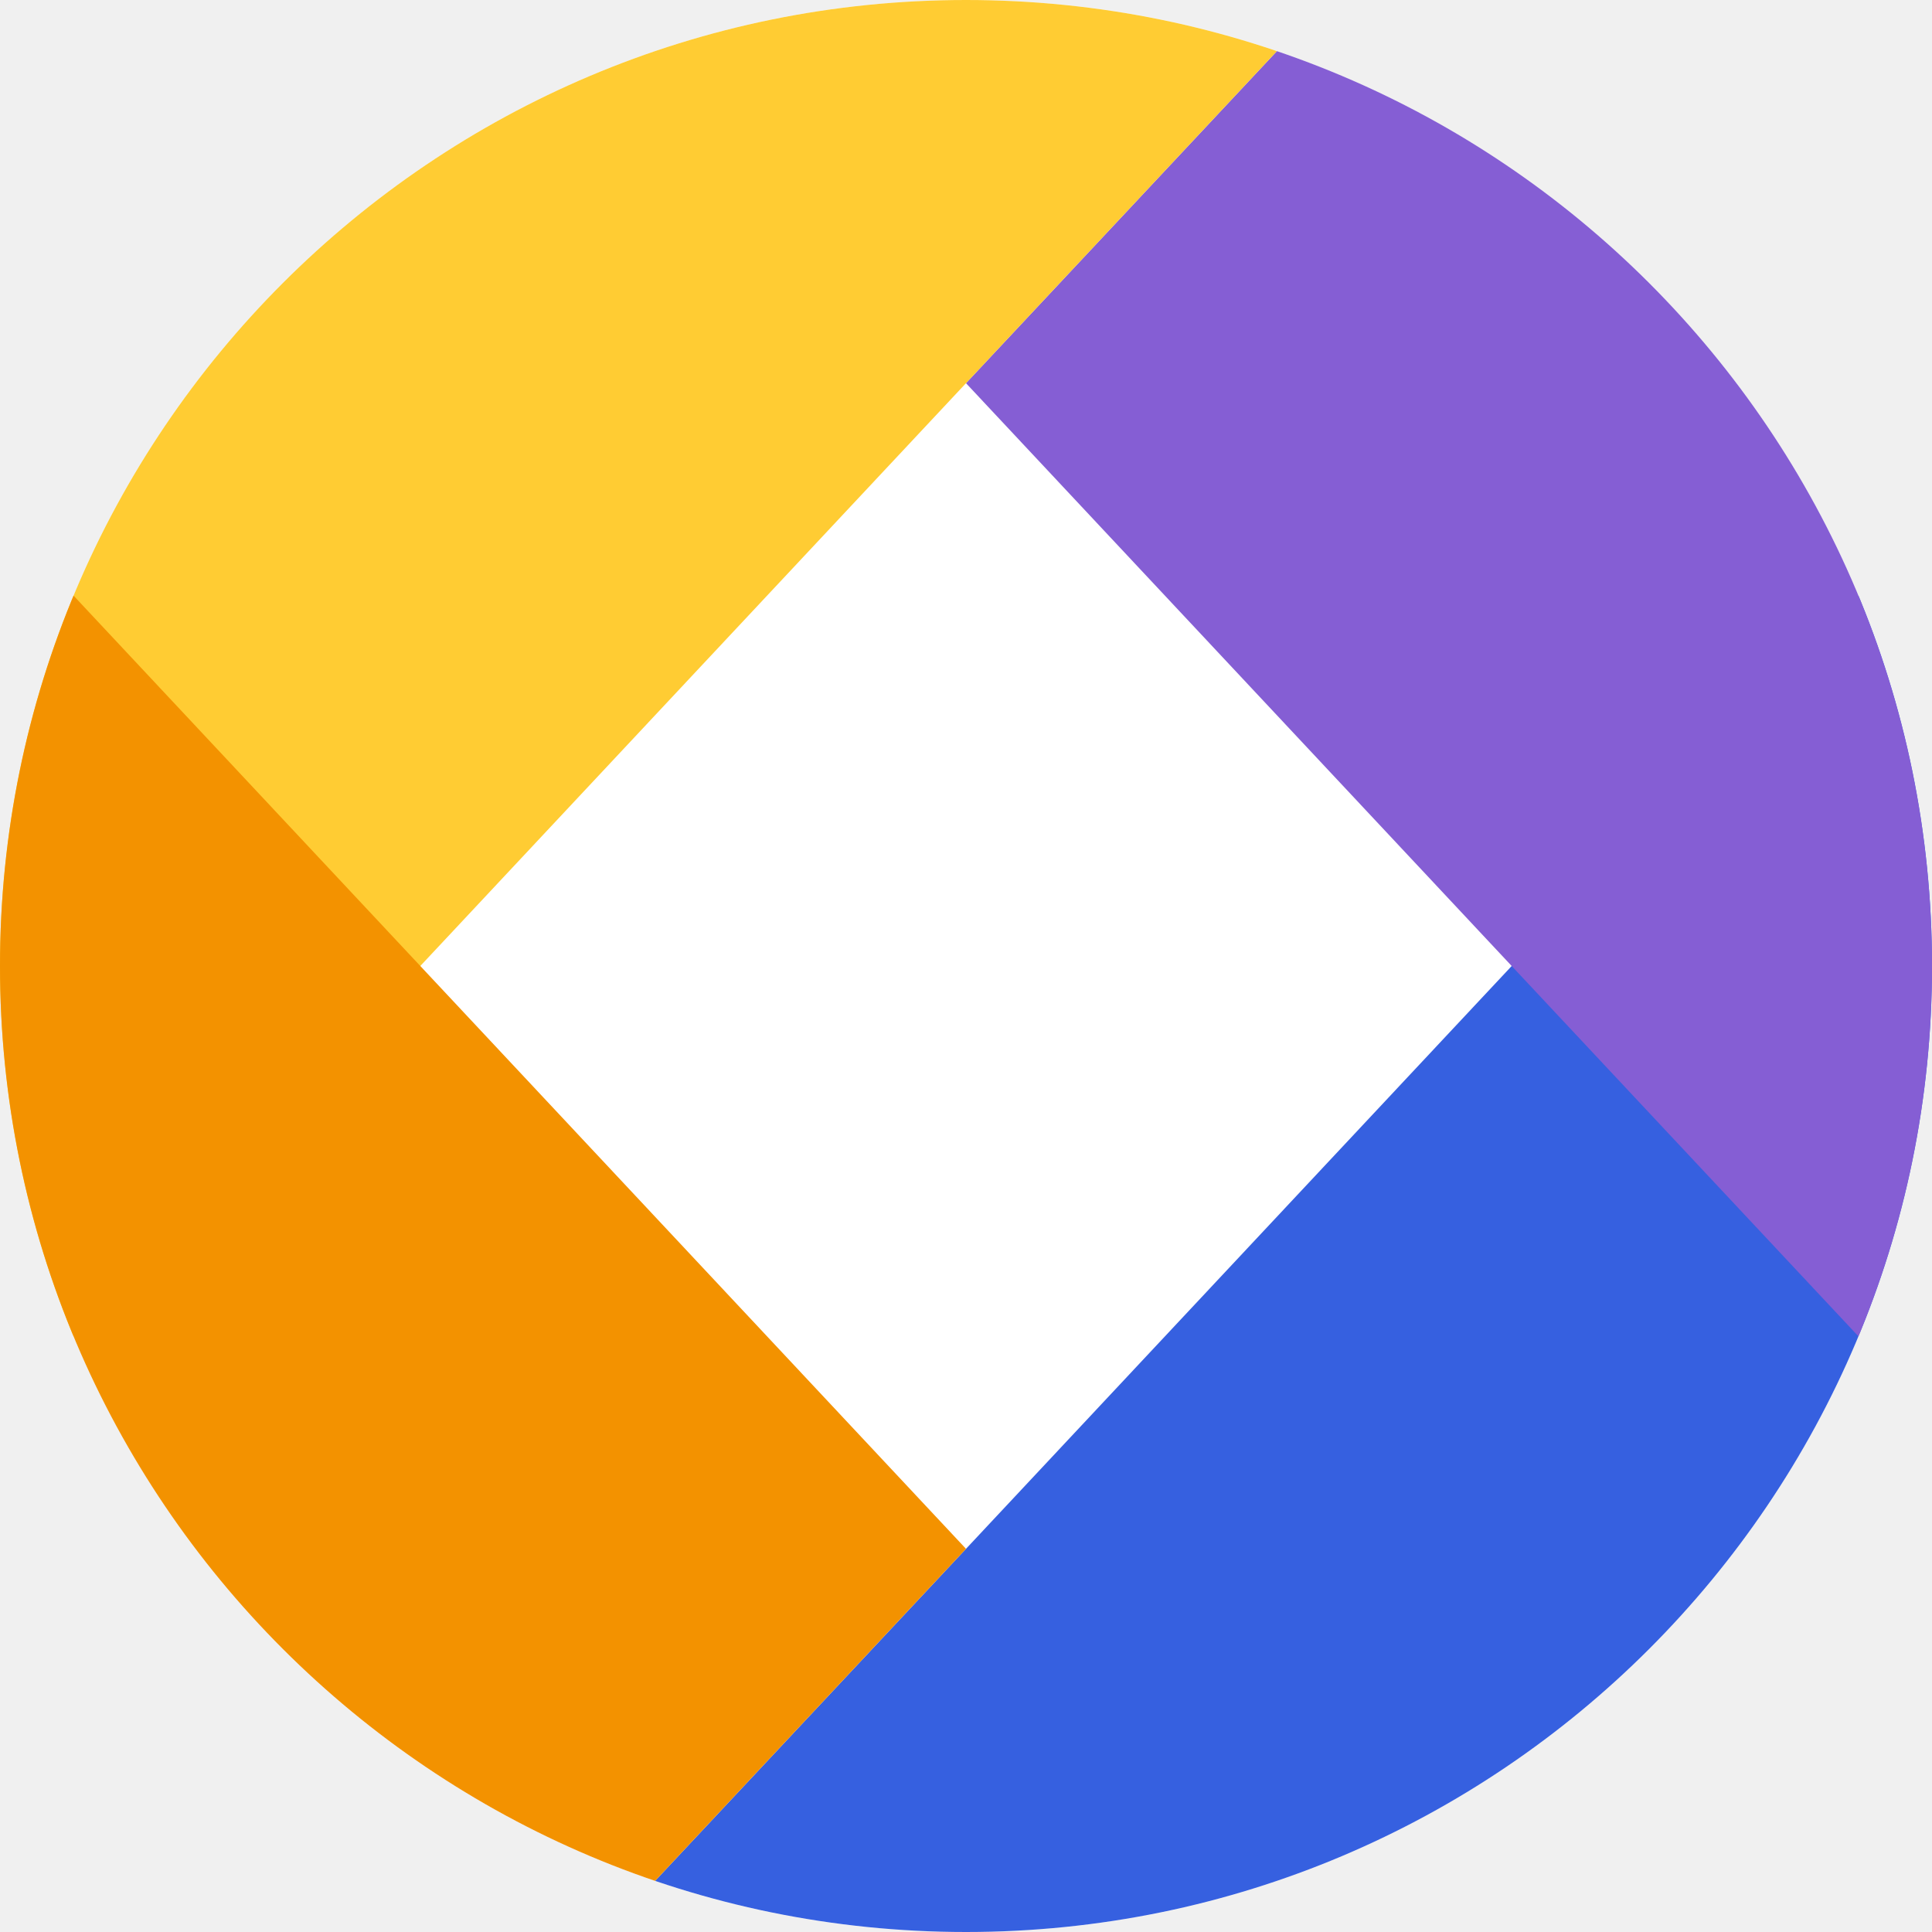
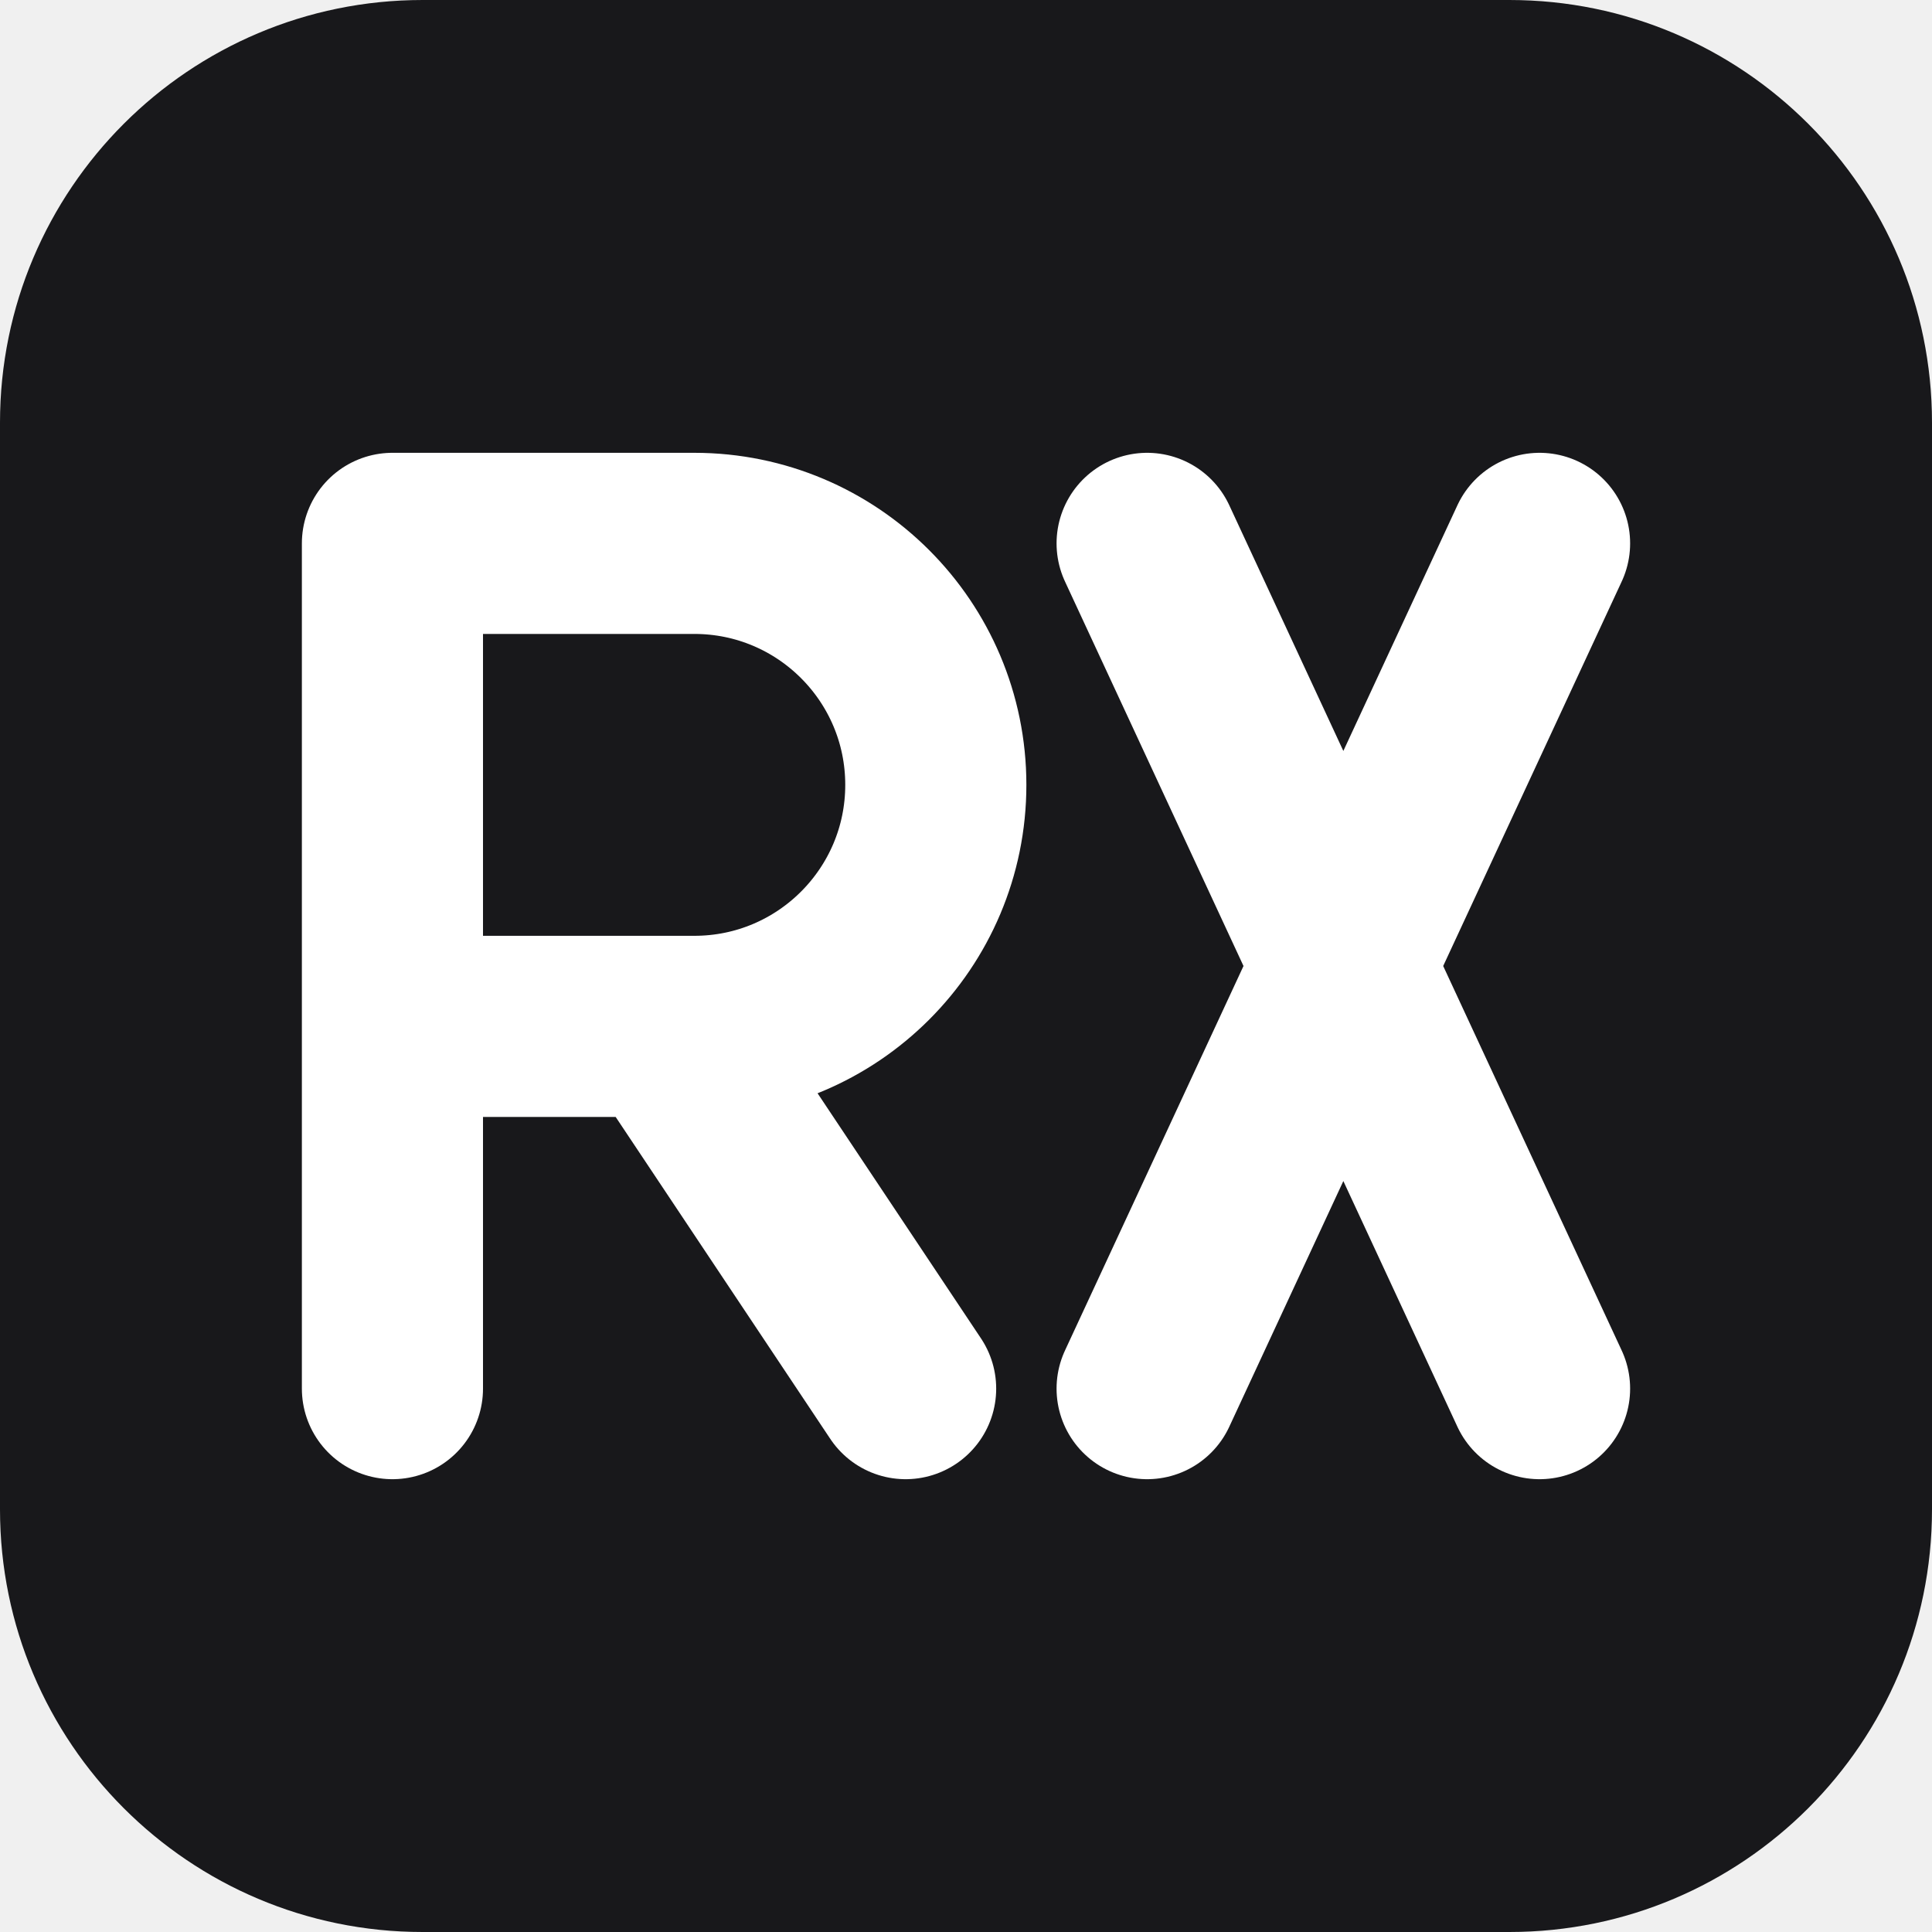
- <svg xmlns="http://www.w3.org/2000/svg" width="410" height="410" viewBox="0 0 410 410" fill="none">
-   <defs>
-     <clipPath id="trypost-mark">
-       <circle cx="205" cy="205" r="205" />
-     </clipPath>
-   </defs>
-   <g clip-path="url(#trypost-mark)">
-     <rect width="410" height="410" fill="white" />
-     <path d="M410 109.736V410H128.863L410 109.736Z" fill="#3660E0" />
-     <path d="M410 0H281.138L205 81.318L410 300.264V0Z" fill="#855ED4" />
-     <path d="M0 0V300.264L205 81.318L281.138 0H0Z" fill="#FFCC33" />
-     <path d="M0 109.736V410H128.862L205 328.682L0 109.736Z" fill="#F39200" />
-   </g>
+ <svg xmlns="http://www.w3.org/2000/svg" viewBox="0 0 64 64">
+   <rect width="64" height="64" rx="14" fill="#18181b" />
+   <path d="M13 46V18H23A8 8 0 0 1 23 34H13M22 34L30 46M38 18L51 46M51 18L38 46" fill="none" stroke="#fff" stroke-width="6" stroke-linecap="round" stroke-linejoin="round" />
</svg>
